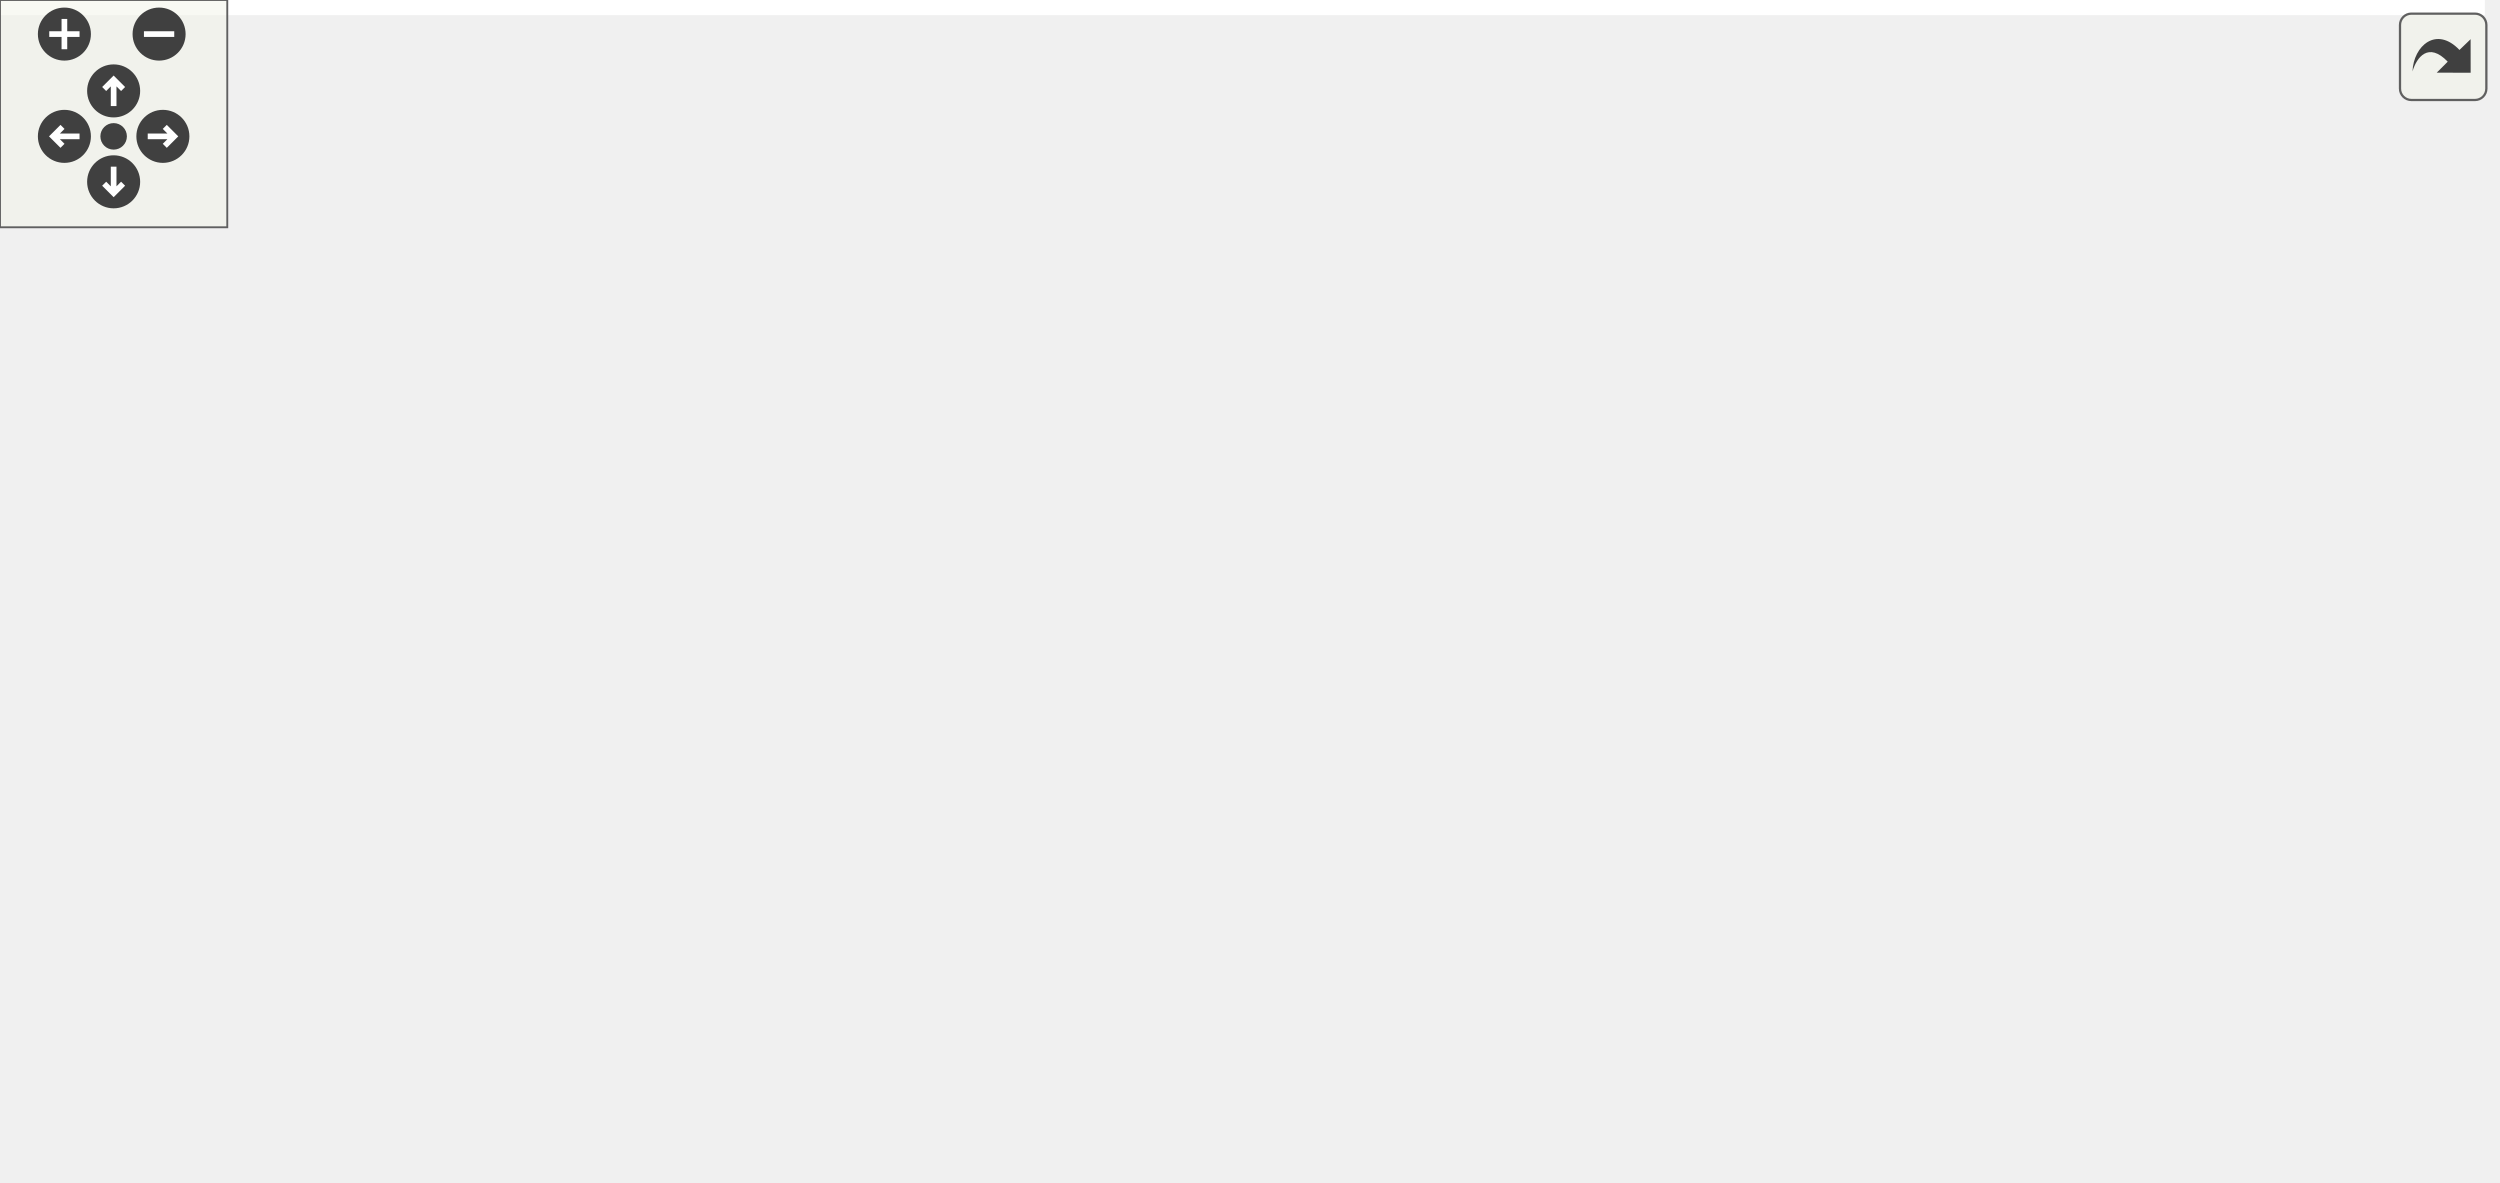
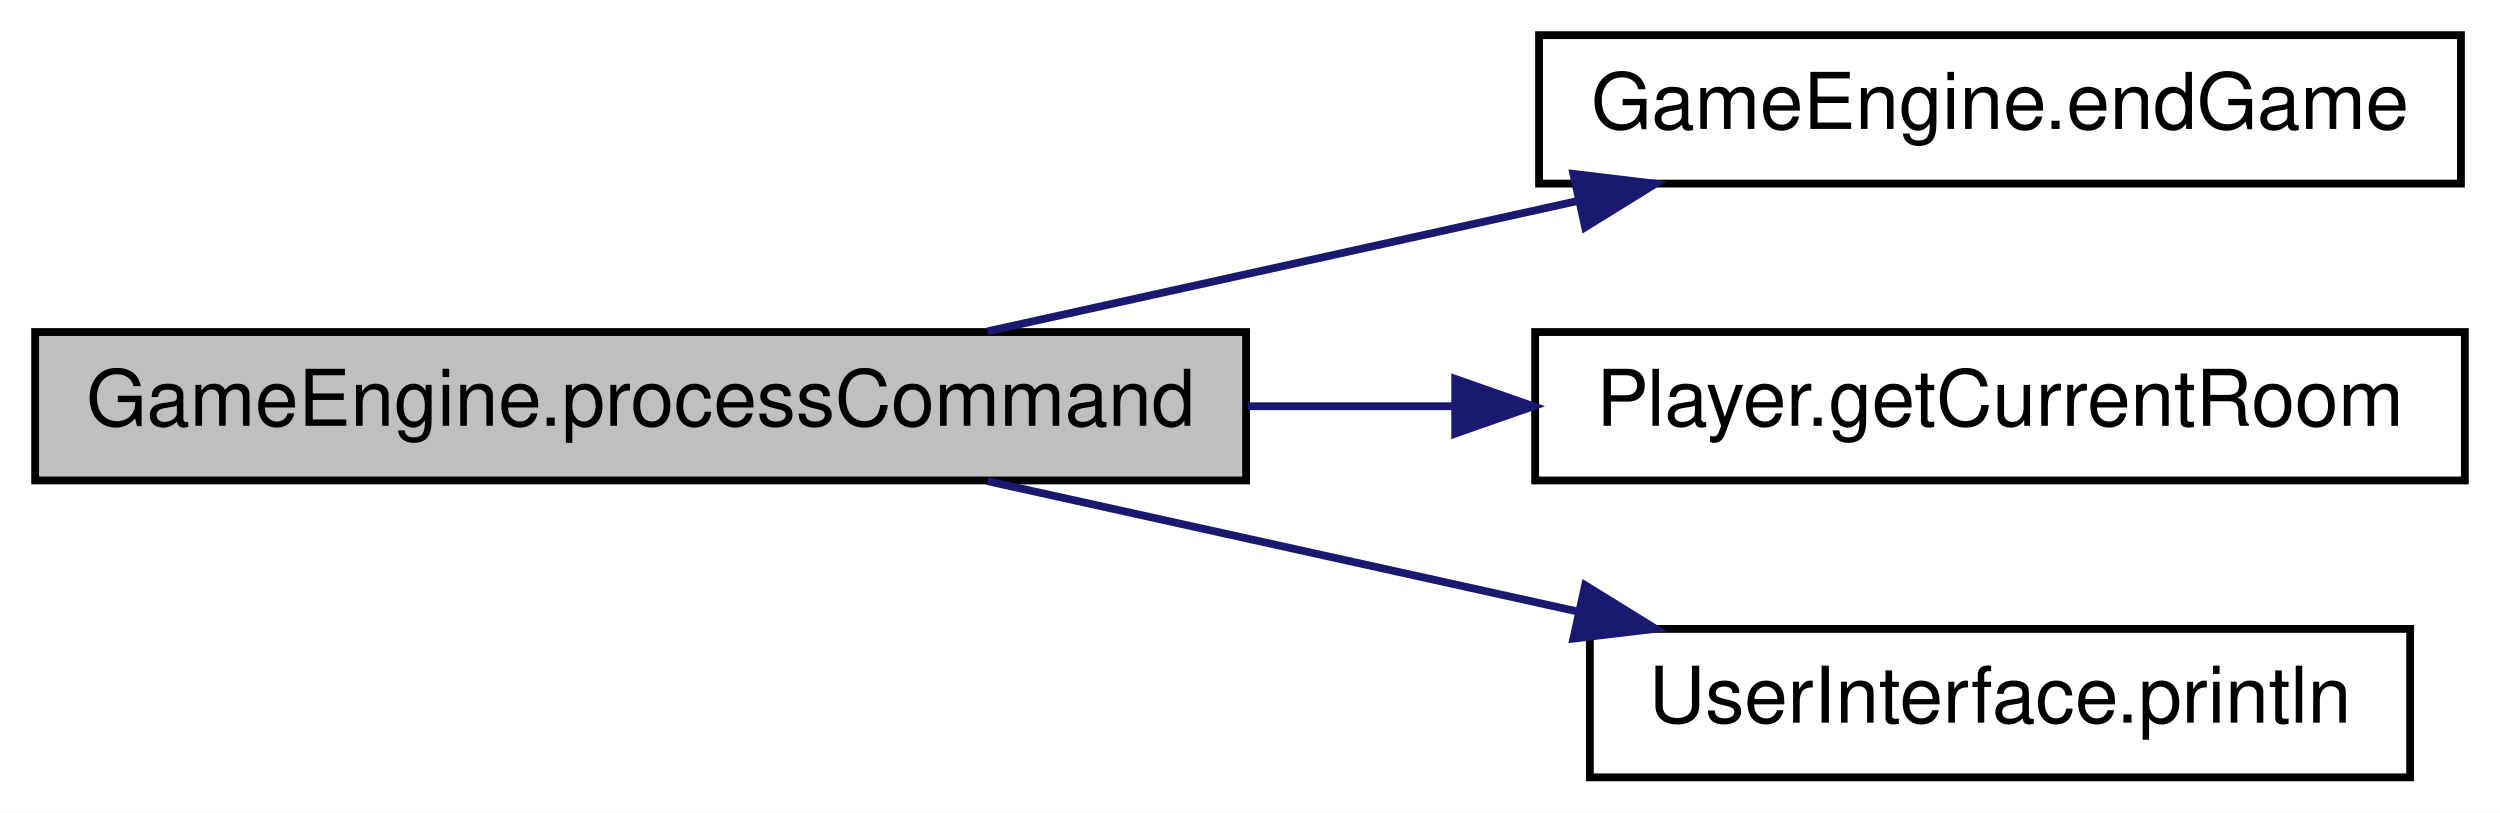
- <svg xmlns="http://www.w3.org/2000/svg" xmlns:xlink="http://www.w3.org/1999/xlink" id="main" version="1.1" xml:space="preserve">
-   <style type="text/css">
- .edge:hover path { stroke: red; }
- .edge:hover polygon { stroke: red; fill: red; }
- </style>
-   <defs>
-     <circle id="rim" cx="0" cy="0" r="7" />
-     <circle id="rim2" cx="0" cy="0" r="3.5" />
-     <g id="zoomPlus">
-       <use xlink:href="#rim" fill="#404040">
-         <set attributeName="fill" to="#808080" begin="zoomplus.mouseover" end="zoomplus.mouseout" />
-       </use>
-       <path d="M-4,0h8M0,-4v8" fill="none" stroke="white" stroke-width="1.5" pointer-events="none" />
+ <svg xmlns="http://www.w3.org/2000/svg" xmlns:xlink="http://www.w3.org/1999/xlink" width="320pt" height="104pt" viewBox="0.00 0.00 320.00 104.00">
+   <g id="graph0" class="graph" transform="scale(1 1) rotate(0) translate(4 100)">
+     <polygon fill="white" stroke="none" points="-4,4 -4,-100 316,-100 316,4 -4,4" />
+     <g id="node1" class="node">
+       <polygon fill="#bfbfbf" stroke="black" points="0.5,-38.5 0.5,-57.5 155.5,-57.5 155.5,-38.5 0.5,-38.5" />
+       <text text-anchor="middle" x="78" y="-45.5" font-family="Helvetica,sans-Serif" font-size="10.00">GameEngine.processCommand</text>
    </g>
-     <g id="zoomMin">
-       <use xlink:href="#rim" fill="#404040">
-         <set attributeName="fill" to="#808080" begin="zoomminus.mouseover" end="zoomminus.mouseout" />
-       </use>
-       <path d="M-4,0h8" fill="none" stroke="white" stroke-width="1.5" pointer-events="none" />
-     </g>
-     <g id="dirArrow">
-       <path fill="none" stroke="white" stroke-width="1.5" d="M0,-3.0v7 M-2.5,-0.5L0,-3.0L2.5,-0.5" />
-     </g>
-     <g id="resetDef">
-       <use xlink:href="#rim2" fill="#404040">
-         <set attributeName="fill" to="#808080" begin="reset.mouseover" end="reset.mouseout" />
-       </use>
-     </g>
-   </defs>
-   <svg id="graph" class="graph">
-     <g id="viewport">
-       <polygon fill="white" stroke="none" points="-4,4 -4,-252 656,-252 656,4 -4,4" />
-       <g id="node1" class="node">
-         <polygon fill="#bfbfbf" stroke="black" points="0.5,-114.5 0.5,-133.5 155.5,-133.5 155.5,-114.5 0.5,-114.5" />
-         <text text-anchor="middle" x="78" y="-121.5" font-family="Helvetica,sans-Serif" font-size="10.00">GameEngine.processCommand</text>
-       </g>
-       <g id="node2" class="node">
-         <g id="a_node2">
-           <a xlink:href="classGameEngine.html#abebbf1bda82aa3ca162f7187a64e41ed" target="_top" xlink:title="GameEngine.endGame">
-             <polygon fill="white" stroke="black" points="196,-228.5 196,-247.5 314,-247.5 314,-228.5 196,-228.5" />
-             <text text-anchor="middle" x="255" y="-235.5" font-family="Helvetica,sans-Serif" font-size="10.00">GameEngine.endGame</text>
-           </a>
-         </g>
-       </g>
-       <g id="edge1" class="edge">
-         <path fill="none" stroke="midnightblue" d="M87.712,-133.543C105.513,-152.498 148.097,-195.117 192,-219 196.002,-221.177 200.288,-223.141 204.669,-224.904" />
-         <polygon fill="midnightblue" stroke="midnightblue" points="203.741,-228.292 214.335,-228.449 206.151,-221.72 203.741,-228.292" />
-       </g>
-       <g id="node3" class="node">
-         <g id="a_node3">
-           <a xlink:href="classGameEngine.html#ac22dcdb540cb27f39597ee4f03ad167a" target="_top" xlink:title="GameEngine.goBack">
-             <polygon fill="white" stroke="black" points="200.5,-190.5 200.5,-209.5 309.5,-209.5 309.5,-190.5 200.5,-190.5" />
-             <text text-anchor="middle" x="255" y="-197.5" font-family="Helvetica,sans-Serif" font-size="10.00">GameEngine.goBack</text>
-           </a>
-         </g>
-       </g>
-       <g id="edge2" class="edge">
-         <path fill="none" stroke="midnightblue" d="M98.838,-133.582C121.273,-144.313 158.986,-162.03 192,-176 200.573,-179.628 209.897,-183.351 218.649,-186.751" />
-         <polygon fill="midnightblue" stroke="midnightblue" points="217.626,-190.107 228.216,-190.429 220.138,-183.574 217.626,-190.107" />
-       </g>
-       <g id="node4" class="node">
-         <g id="a_node4">
-           <a xlink:href="classGameEngine.html#a2ec577574f345764435837fc0204b2e0" target="_top" xlink:title="GameEngine.goRoom">
-             <polygon fill="white" stroke="black" points="362.5,-190.5 362.5,-209.5 475.5,-209.5 475.5,-190.5 362.5,-190.5" />
-             <text text-anchor="middle" x="419" y="-197.5" font-family="Helvetica,sans-Serif" font-size="10.00">GameEngine.goRoom</text>
-           </a>
-         </g>
-       </g>
-       <g id="edge4" class="edge">
-         <path fill="none" stroke="midnightblue" d="M121.591,-133.548C183.583,-147.446 298.568,-173.225 365.645,-188.263" />
-         <polygon fill="midnightblue" stroke="midnightblue" points="365.059,-191.718 375.583,-190.491 366.591,-184.888 365.059,-191.718" />
-       </g>
-       <g id="node5" class="node">
-         <g id="a_node5">
-           <a xlink:href="classGameEngine.html#ab620e2e6c8627aba28cc2c33fefe50e3" target="_top" xlink:title="GameEngine.lookAround">
-             <polygon fill="white" stroke="black" points="192.5,-114.5 192.5,-133.5 317.5,-133.5 317.5,-114.5 192.5,-114.5" />
-             <text text-anchor="middle" x="255" y="-121.5" font-family="Helvetica,sans-Serif" font-size="10.00">GameEngine.lookAround</text>
-           </a>
-         </g>
-       </g>
-       <g id="edge5" class="edge">
-         <path fill="none" stroke="midnightblue" d="M155.503,-124C164.361,-124 173.372,-124 182.165,-124" />
-         <polygon fill="midnightblue" stroke="midnightblue" points="182.364,-127.5 192.364,-124 182.364,-120.5 182.364,-127.5" />
-       </g>
-       <g id="node10" class="node">
-         <g id="a_node10">
-           <a xlink:href="classUserInterface.html#a79f606b4b1f5d1523e50eea00039ed94" target="_top" xlink:title="UserInterface.println">
-             <polygon fill="white" stroke="black" points="366.5,-76.5 366.5,-95.5 471.5,-95.5 471.5,-76.5 366.5,-76.5" />
-             <text text-anchor="middle" x="419" y="-83.5" font-family="Helvetica,sans-Serif" font-size="10.00">UserInterface.println</text>
-           </a>
-         </g>
-       </g>
-       <g id="edge13" class="edge">
-         <path fill="none" stroke="midnightblue" d="M130.057,-114.495C149.407,-111.135 171.67,-107.559 192,-105 247.387,-98.028 310.743,-92.95 356.253,-89.808" />
-         <polygon fill="midnightblue" stroke="midnightblue" points="356.521,-93.298 366.261,-89.128 356.047,-86.314 356.521,-93.298" />
-       </g>
-       <g id="node11" class="node">
-         <g id="a_node11">
-           <a xlink:href="classGameEngine.html#a0cc83a912708431a667e73c9a8aa3698" target="_top" xlink:title="GameEngine.printCredits">
-             <polygon fill="white" stroke="black" points="192,-38.5 192,-57.5 318,-57.5 318,-38.5 192,-38.5" />
-             <text text-anchor="middle" x="255" y="-45.5" font-family="Helvetica,sans-Serif" font-size="10.00">GameEngine.printCredits</text>
-           </a>
-         </g>
-       </g>
-       <g id="edge11" class="edge">
-         <path fill="none" stroke="midnightblue" d="M98.838,-114.418C121.273,-103.687 158.986,-85.97 192,-72 200.573,-68.372 209.897,-64.648 218.649,-61.249" />
-         <polygon fill="midnightblue" stroke="midnightblue" points="220.138,-64.426 228.216,-57.571 217.626,-57.893 220.138,-64.426" />
-       </g>
-       <g id="node12" class="node">
-         <g id="a_node12">
-           <a xlink:href="classGameEngine.html#a8959e384cc77e69ab0ce9da8ba5057cd" target="_top" xlink:title="GameEngine.printHelp">
-             <polygon fill="white" stroke="black" points="197.5,-0.5 197.5,-19.5 312.5,-19.5 312.5,-0.5 197.5,-0.5" />
-             <text text-anchor="middle" x="255" y="-7.5" font-family="Helvetica,sans-Serif" font-size="10.00">GameEngine.printHelp</text>
-           </a>
-         </g>
-       </g>
-       <g id="edge12" class="edge">
-         <path fill="none" stroke="midnightblue" d="M87.712,-114.457C105.513,-95.502 148.097,-52.883 192,-29 196.002,-26.823 200.288,-24.859 204.669,-23.096" />
-         <polygon fill="midnightblue" stroke="midnightblue" points="206.151,-26.28 214.335,-19.551 203.741,-19.708 206.151,-26.28" />
-       </g>
-       <g id="edge3" class="edge">
-         <path fill="none" stroke="midnightblue" d="M309.944,-200C323.498,-200 338.194,-200 352.253,-200" />
-         <polygon fill="midnightblue" stroke="midnightblue" points="352.353,-203.5 362.353,-200 352.353,-196.5 352.353,-203.5" />
-       </g>
-       <g id="node6" class="node">
-         <g id="a_node6">
-           <a xlink:href="classRoom.html#a23a25854d7544fb0b41190a4d6bd1322" target="_top" xlink:title="Room.getLongDescription">
-             <polygon fill="white" stroke="black" points="354,-152.5 354,-171.5 484,-171.5 484,-152.5 354,-152.5" />
-             <text text-anchor="middle" x="419" y="-159.5" font-family="Helvetica,sans-Serif" font-size="10.00">Room.getLongDescription</text>
-           </a>
-         </g>
-       </g>
-       <g id="edge6" class="edge">
-         <path fill="none" stroke="midnightblue" d="M296.879,-133.589C318.353,-138.626 344.86,-144.844 367.597,-150.177" />
-         <polygon fill="midnightblue" stroke="midnightblue" points="366.879,-153.604 377.415,-152.48 368.478,-146.789 366.879,-153.604" />
-       </g>
-       <g id="node9" class="node">
-         <g id="a_node9">
-           <a xlink:href="classRoom.html#ad779b367b26018c9f343ca3044c4b54f" target="_top" xlink:title="Room.hasItem">
-             <polygon fill="white" stroke="black" points="378.5,-114.5 378.5,-133.5 459.5,-133.5 459.5,-114.5 378.5,-114.5" />
-             <text text-anchor="middle" x="419" y="-121.5" font-family="Helvetica,sans-Serif" font-size="10.00">Room.hasItem</text>
-           </a>
-         </g>
-       </g>
-       <g id="edge9" class="edge">
-         <path fill="none" stroke="midnightblue" d="M317.707,-124C334.431,-124 352.32,-124 368.291,-124" />
-         <polygon fill="midnightblue" stroke="midnightblue" points="368.477,-127.5 378.477,-124 368.477,-120.5 368.477,-127.5" />
-       </g>
-       <g id="edge10" class="edge">
-         <path fill="none" stroke="midnightblue" d="M296.879,-114.411C318.353,-109.374 344.86,-103.156 367.597,-97.823" />
-         <polygon fill="midnightblue" stroke="midnightblue" points="368.478,-101.211 377.415,-95.52 366.879,-94.396 368.478,-101.211" />
-       </g>
-       <g id="node7" class="node">
-         <g id="a_node7">
-           <a xlink:href="classRoom.html#ab8a87ad306f77a936873094b479bcde8" target="_top" xlink:title="Room.getHumanItemsList">
-             <polygon fill="white" stroke="black" points="520.5,-171.5 520.5,-190.5 651.5,-190.5 651.5,-171.5 520.5,-171.5" />
-             <text text-anchor="middle" x="586" y="-178.5" font-family="Helvetica,sans-Serif" font-size="10.00">Room.getHumanItemsList</text>
-           </a>
-         </g>
-       </g>
-       <g id="edge7" class="edge">
-         <path fill="none" stroke="midnightblue" d="M484.266,-169.4C492.786,-170.381 501.579,-171.394 510.256,-172.393" />
-         <polygon fill="midnightblue" stroke="midnightblue" points="510.032,-175.89 520.367,-173.557 510.833,-168.936 510.032,-175.89" />
-       </g>
-       <g id="node8" class="node">
-         <g id="a_node8">
-           <a xlink:href="classRoom.html#a2ccc382c07890a9827be232767eb98a0" target="_top" xlink:title="Room.getExitString">
-             <polygon fill="white" stroke="black" points="535,-133.5 535,-152.5 637,-152.5 637,-133.5 535,-133.5" />
-             <text text-anchor="middle" x="586" y="-140.5" font-family="Helvetica,sans-Serif" font-size="10.00">Room.getExitString</text>
-           </a>
-         </g>
-       </g>
-       <g id="edge8" class="edge">
-         <path fill="none" stroke="midnightblue" d="M484.266,-154.6C497.678,-153.055 511.766,-151.433 525.016,-149.907" />
-         <polygon fill="midnightblue" stroke="midnightblue" points="525.425,-153.383 534.959,-148.762 524.624,-146.429 525.425,-153.383" />
+     <g id="node2" class="node">
+       <g id="a_node2">
+         <a xlink:href="classGameEngine.html#a1f5fa36c5dfc36c9a963fe439afc057b" target="_top" xlink:title="Print goodbye message and disable gui. ">
+           <polygon fill="white" stroke="black" points="193,-76.5 193,-95.5 311,-95.5 311,-76.5 193,-76.5" />
+           <text text-anchor="middle" x="252" y="-83.5" font-family="Helvetica,sans-Serif" font-size="10.00">GameEngine.endGame</text>
+         </a>
      </g>
    </g>
-   </svg>
-   <g id="navigator" transform="translate(0 0)" fill="#404254">
-     <rect fill="#f2f5e9" fill-opacity="0.5" stroke="#606060" stroke-width=".5" x="0" y="0" width="60" height="60" />
-     <use id="zoomplus" xlink:href="#zoomPlus" x="17" y="9" />
-     <use id="zoomminus" xlink:href="#zoomMin" x="42" y="9" />
-     <use id="reset" xlink:href="#resetDef" x="30" y="36" />
-     <g id="arrowUp" xlink:href="#dirArrow" transform="translate(30 24)">
-       <use xlink:href="#rim" fill="#404040">
-         <set attributeName="fill" to="#808080" begin="arrowUp.mouseover" end="arrowUp.mouseout" />
-       </use>
-       <path fill="none" stroke="white" stroke-width="1.5" d="M0,-3.0v7 M-2.5,-0.5L0,-3.0L2.5,-0.5" />
+     <g id="edge1" class="edge">
+       <path fill="none" stroke="midnightblue" d="M122.403,-57.589C145.407,-62.671 173.851,-68.955 198.134,-74.32" />
+       <polygon fill="midnightblue" stroke="midnightblue" points="197.39,-77.74 207.909,-76.48 198.9,-70.905 197.39,-77.74" />
    </g>
-     <g id="arrowRight" xlink:href="#dirArrow" transform="rotate(90) translate(36 -43)">
-       <use xlink:href="#rim" fill="#404040">
-         <set attributeName="fill" to="#808080" begin="arrowRight.mouseover" end="arrowRight.mouseout" />
-       </use>
-       <path fill="none" stroke="white" stroke-width="1.5" d="M0,-3.0v7 M-2.5,-0.5L0,-3.0L2.5,-0.5" />
+     <g id="node3" class="node">
+       <g id="a_node3">
+         <a xlink:href="classPlayer.html#a3a3107df50fc4e35e8c0f46c3f776ce6" target="_top" xlink:title="currentRoom field getter. ">
+           <polygon fill="white" stroke="black" points="192.5,-38.5 192.5,-57.5 311.5,-57.5 311.5,-38.5 192.5,-38.5" />
+           <text text-anchor="middle" x="252" y="-45.5" font-family="Helvetica,sans-Serif" font-size="10.00">Player.getCurrentRoom</text>
+         </a>
+       </g>
    </g>
-     <g id="arrowDown" xlink:href="#dirArrow" transform="rotate(180) translate(-30 -48)">
-       <use xlink:href="#rim" fill="#404040">
-         <set attributeName="fill" to="#808080" begin="arrowDown.mouseover" end="arrowDown.mouseout" />
-       </use>
-       <path fill="none" stroke="white" stroke-width="1.5" d="M0,-3.0v7 M-2.5,-0.5L0,-3.0L2.5,-0.5" />
+     <g id="edge2" class="edge">
+       <path fill="none" stroke="midnightblue" d="M155.694,-48C164.515,-48 173.468,-48 182.177,-48" />
+       <polygon fill="midnightblue" stroke="midnightblue" points="182.265,-51.5 192.264,-48 182.264,-44.5 182.265,-51.5" />
    </g>
-     <g id="arrowLeft" xlink:href="#dirArrow" transform="rotate(270) translate(-36 17)">
-       <use xlink:href="#rim" fill="#404040">
-         <set attributeName="fill" to="#808080" begin="arrowLeft.mouseover" end="arrowLeft.mouseout" />
-       </use>
-       <path fill="none" stroke="white" stroke-width="1.5" d="M0,-3.0v7 M-2.5,-0.5L0,-3.0L2.5,-0.5" />
+     <g id="node4" class="node">
+       <g id="a_node4">
+         <a xlink:href="classUserInterface.html#a79f606b4b1f5d1523e50eea00039ed94" target="_top" xlink:title="Print the given text plus a newline in the text area. ">
+           <polygon fill="white" stroke="black" points="199.5,-0.5 199.5,-19.5 304.5,-19.5 304.5,-0.5 199.5,-0.5" />
+           <text text-anchor="middle" x="252" y="-7.5" font-family="Helvetica,sans-Serif" font-size="10.00">UserInterface.println</text>
+         </a>
+       </g>
+     </g>
+     <g id="edge3" class="edge">
+       <path fill="none" stroke="midnightblue" d="M122.403,-38.411C145.407,-33.329 173.851,-27.045 198.134,-21.68" />
+       <polygon fill="midnightblue" stroke="midnightblue" points="198.9,-25.095 207.909,-19.52 197.39,-18.26 198.9,-25.095" />
    </g>
  </g>
-   <svg viewBox="0 0 15 15" width="100%" height="30px" preserveAspectRatio="xMaxYMin meet">
-     <g id="arrow_out" transform="scale(0.3 0.3)">
-       <a xlink:href="classGameEngine_ad7133885f313fa99bca3bb7cb8272f64_cgraph_org.svg" target="_base">
-         <rect id="button" ry="5" rx="5" y="6" x="6" height="38" width="38" fill="#f2f5e9" fill-opacity="0.5" stroke="#606060" stroke-width="1.0" />
-         <path id="arrow" d="M 11.5,31.437 C 11.94,20.098 22.043,11.323 32.159,21.979 L 37.069,17.246 C 37.069,17.246 37.088,32 37.088,32 L 22.16,31.978 C 22.16,31.978 26.998,27.14 26.998,27.14 C 18.529,18.264 13.292,25.23 11.5,31.437 z" style="fill:#404040;" />
-       </a>
-     </g>
-   </svg>
</svg>
